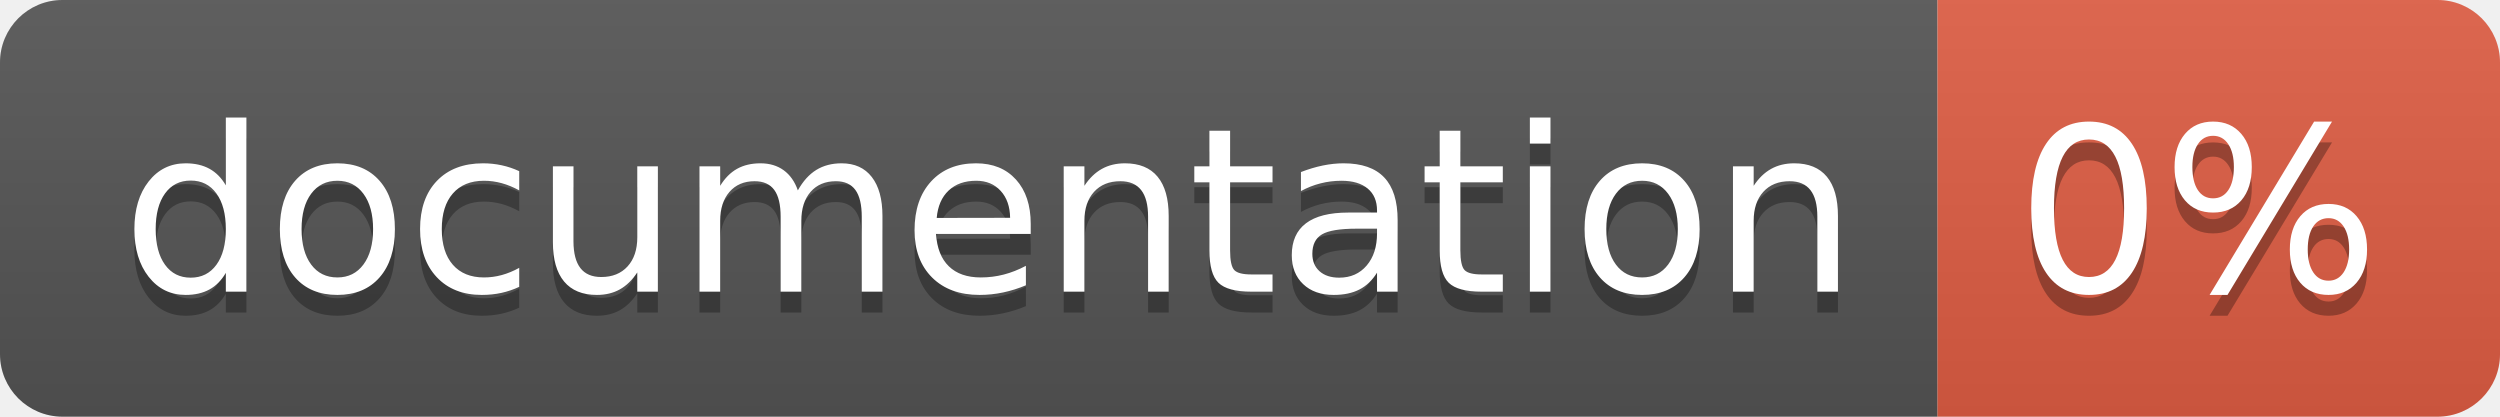
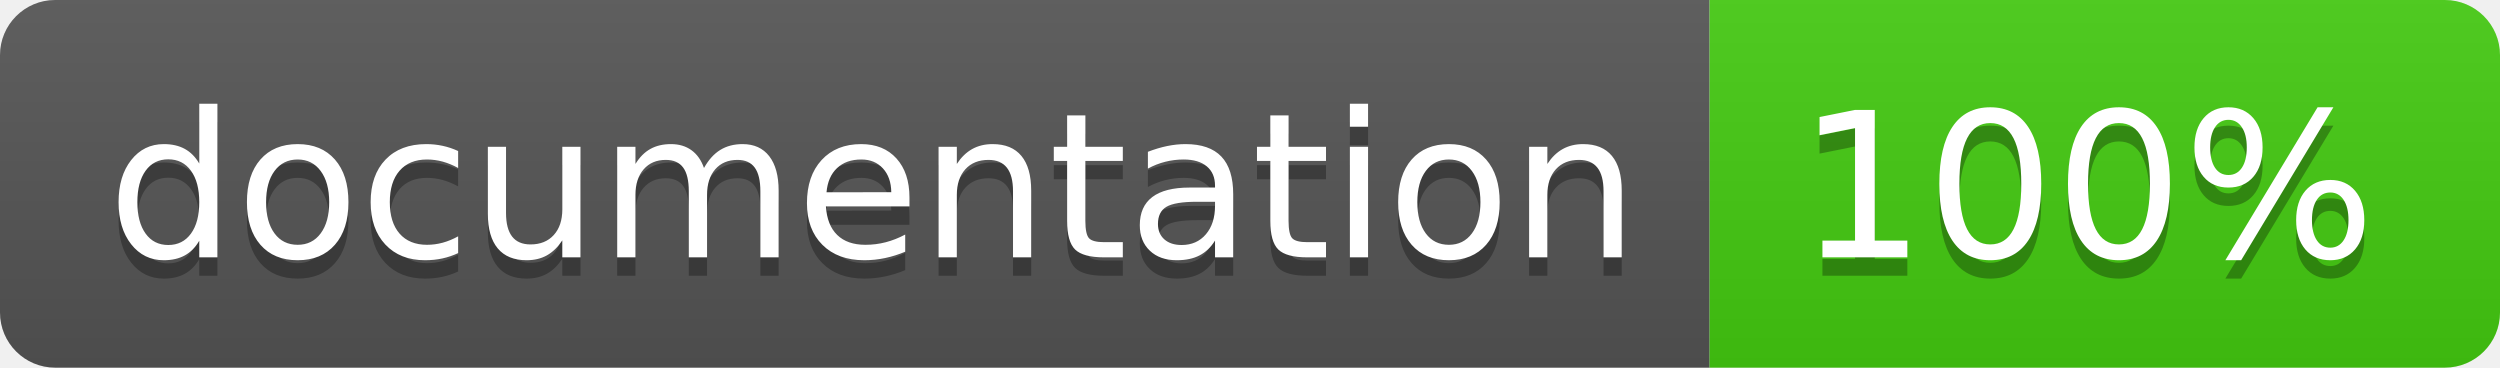
- <svg xmlns="http://www.w3.org/2000/svg" width="120" height="20">
+ <svg xmlns="http://www.w3.org/2000/svg" width="136" height="20">
  <linearGradient id="b" x2="0" y2="100%">
    <stop offset="0" stop-color="#bbb" stop-opacity=".1" />
    <stop offset="1" stop-opacity=".1" />
  </linearGradient>
  <clipPath id="a">
-     <rect width="120" height="20" rx="3" fill="#fff" />
+     <rect width="136" height="20" rx="3" fill="#fff" />
  </clipPath>
  <g clip-path="url(#a)">
    <path fill="#555" d="M0 0h93v20H0z" />
-     <path fill="#e05d44" d="M93 0h27v20H93z" />
-     <path fill="url(#b)" d="M0 0h120v20H0z" />
+     <path fill="#4c1" d="M93 0h43v20H93z" />
+     <path fill="url(#b)" d="M0 0h136v20H0z" />
  </g>
  <g fill="#fff" text-anchor="middle" font-family="DejaVu Sans,Verdana,Geneva,sans-serif" font-size="110">
    <text x="475" y="150" fill="#010101" fill-opacity=".3" transform="scale(.1)" textLength="830">
      documentation
    </text>
    <text x="475" y="140" transform="scale(.1)" textLength="830">
      documentation
    </text>
-     <text x="1055" y="150" fill="#010101" fill-opacity=".3" transform="scale(.1)" textLength="170">
-       0%
+     <text x="1135" y="150" fill="#010101" fill-opacity=".3" transform="scale(.1)" textLength="330">
+       100%
    </text>
-     <text x="1055" y="140" transform="scale(.1)" textLength="170">
-       0%
+     <text x="1135" y="140" transform="scale(.1)" textLength="330">
+       100%
    </text>
  </g>
</svg>
